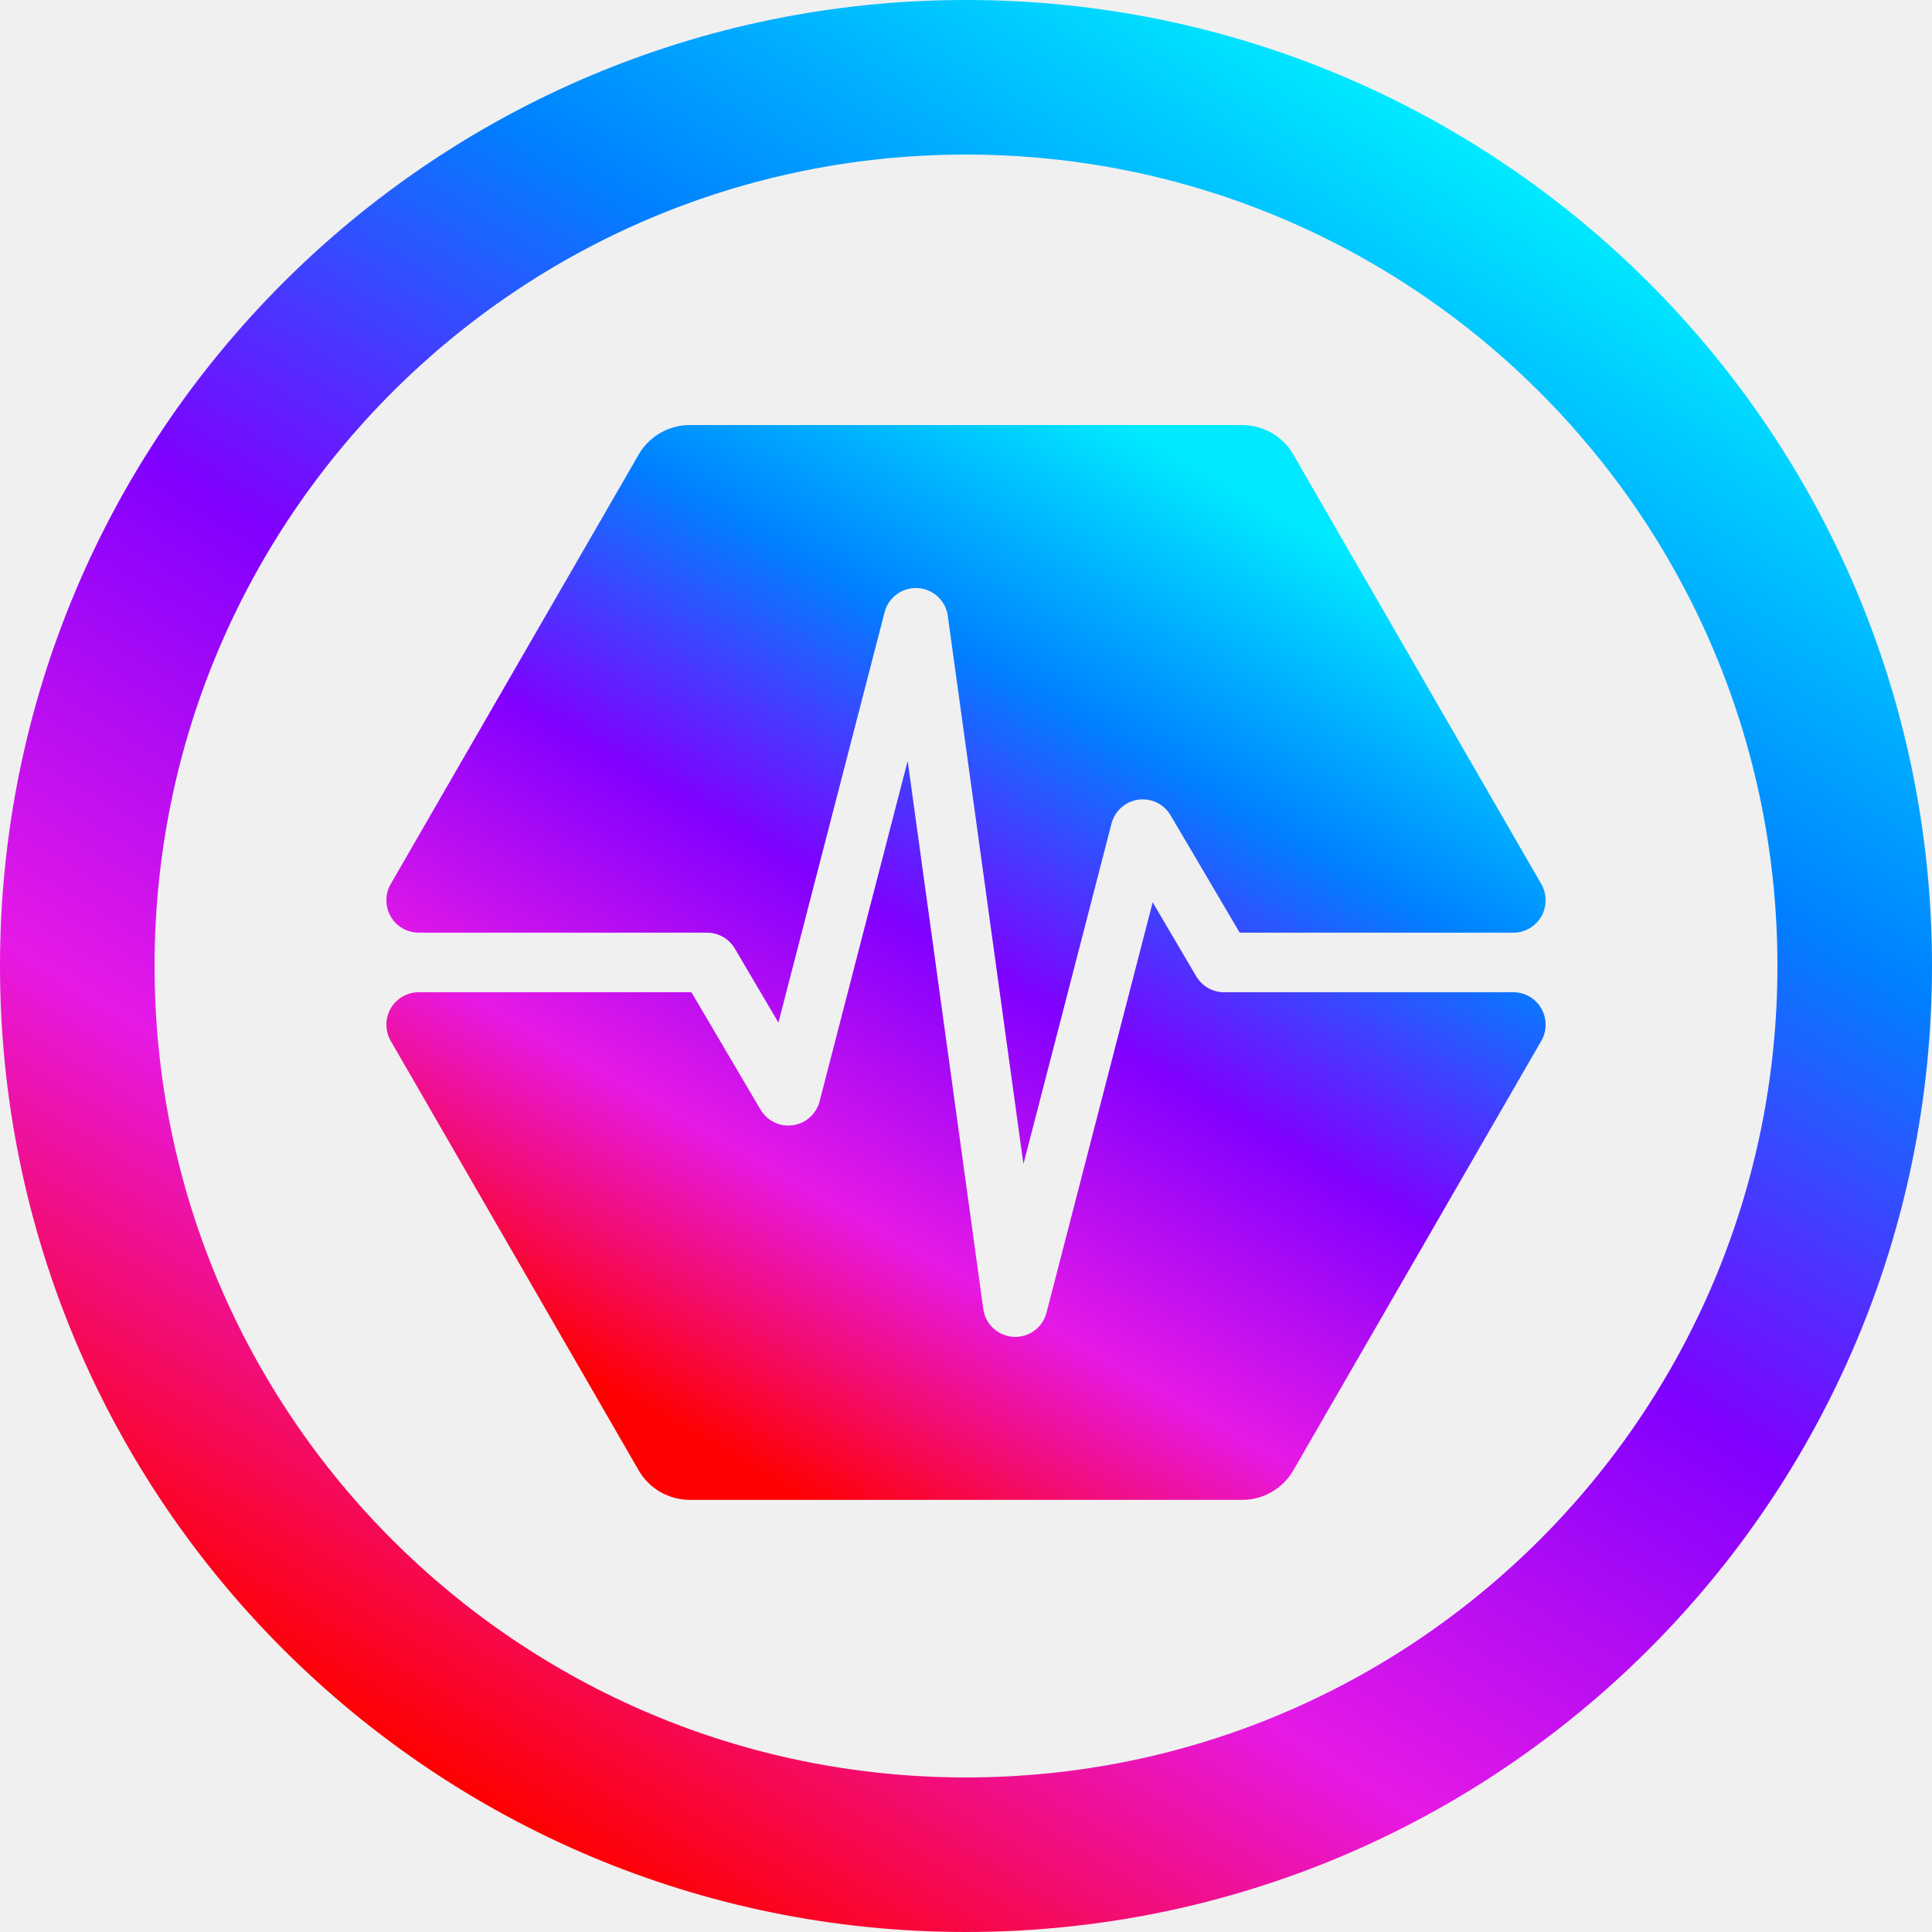
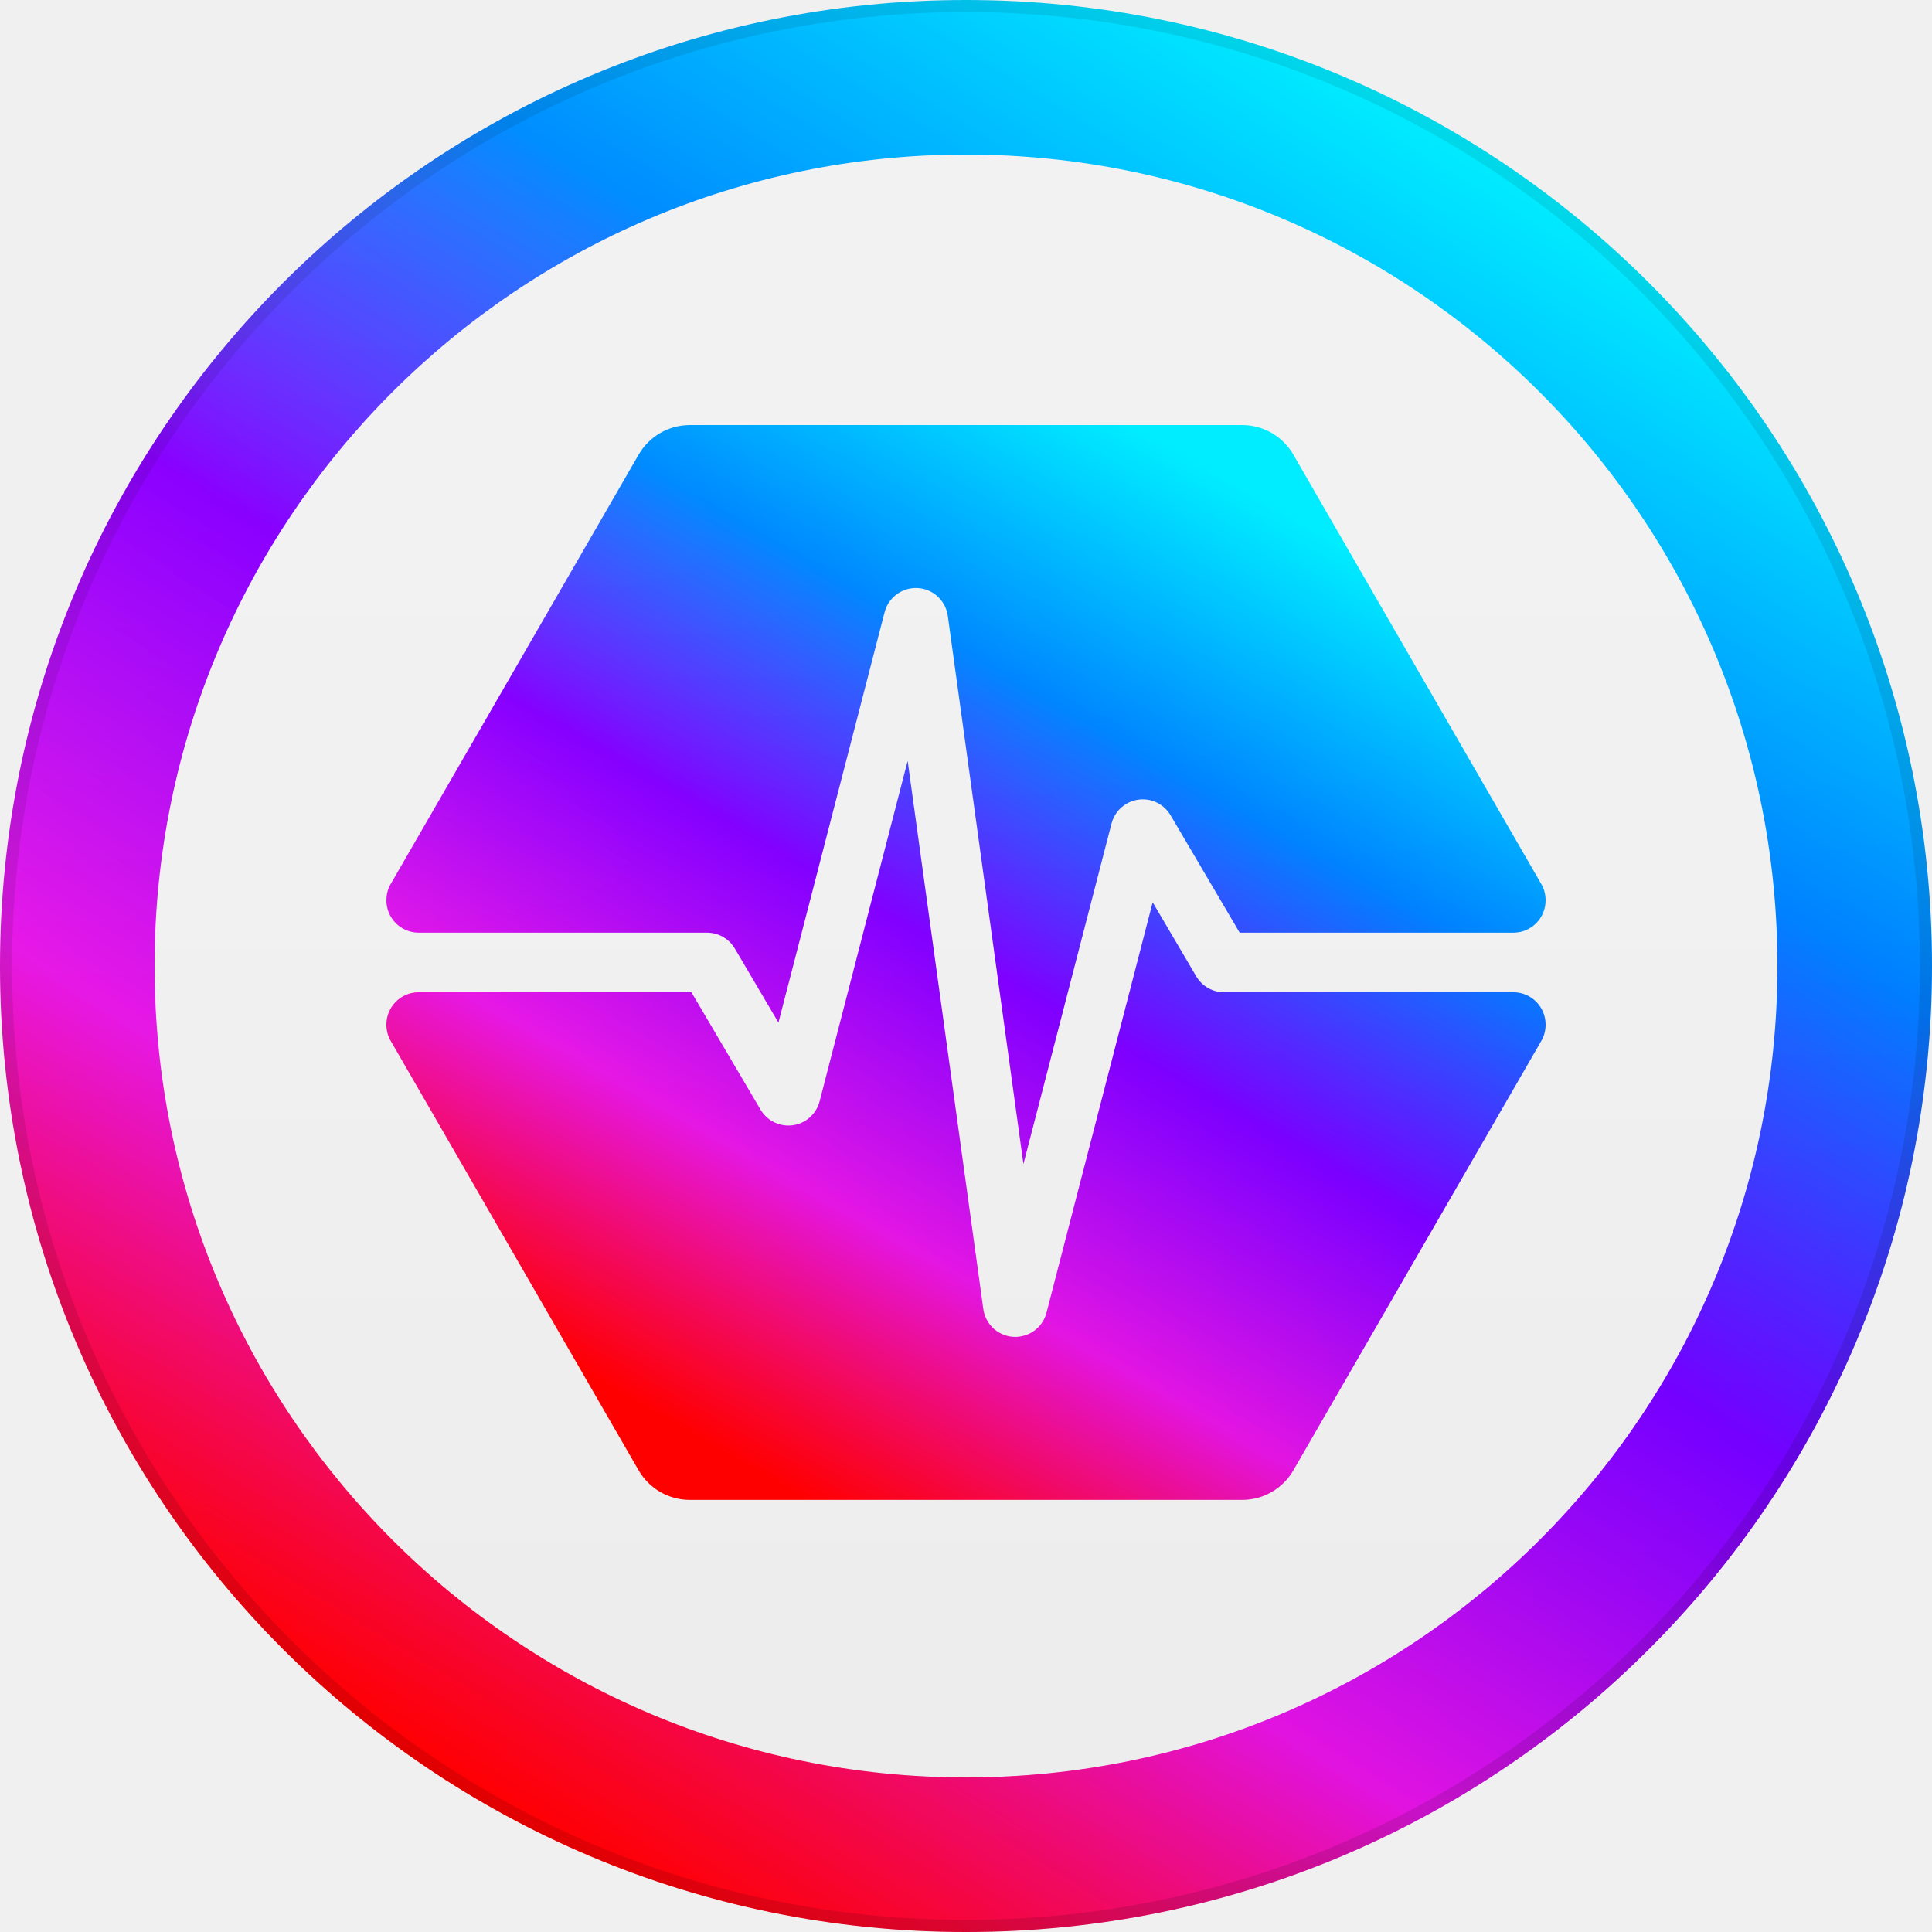
- <svg xmlns="http://www.w3.org/2000/svg" width="100" height="100" viewBox="0 0 100 100" fill="none">
-   <path fill-rule="evenodd" clip-rule="evenodd" d="M50 100C77.614 100 100 77.614 100 50C100 22.386 77.614 0 50 0C22.386 0 0 22.386 0 50C0 77.614 22.386 100 50 100ZM50 92C73.196 92 92 73.196 92 50C92 26.804 73.196 8 50 8C26.804 8 8 26.804 8 50C8 73.196 26.804 92 50 92Z" fill="url(#paint0_linear_3327_1045)" />
-   <path fill-rule="evenodd" clip-rule="evenodd" d="M80 53.029C80 53.313 79.934 53.584 79.809 53.819L66.942 76.106C66.396 77.051 65.388 77.633 64.296 77.633H35.704C34.612 77.633 33.604 77.051 33.058 76.106L20.19 53.817C20.065 53.583 20 53.313 20 53.029C20 52.106 20.748 51.358 21.67 51.358H35.788L39.366 57.436L39.388 57.472C39.865 58.239 40.87 58.488 41.653 58.028L41.693 58.003C42.054 57.776 42.315 57.42 42.422 57.007L46.981 39.383L50.895 67.756L50.901 67.796C51.046 68.688 51.878 69.306 52.778 69.182L52.819 69.176C53.471 69.07 54.001 68.588 54.167 67.946L59.662 46.703L61.918 50.535L61.941 50.572C62.245 51.06 62.781 51.358 63.358 51.358H78.33C79.252 51.358 80 52.106 80 53.029ZM64.296 22C65.388 22 66.396 22.582 66.942 23.527L79.81 45.815C79.934 46.05 80 46.32 80 46.605C80 47.527 79.252 48.275 78.33 48.275H64.166L60.588 42.198L60.563 42.157C60.337 41.796 59.981 41.535 59.567 41.428L59.528 41.419C58.648 41.213 57.759 41.747 57.532 42.627L52.973 60.251L49.058 31.877L49.052 31.837C48.946 31.184 48.464 30.655 47.822 30.489C46.929 30.258 46.018 30.794 45.787 31.687L40.291 52.93L38.035 49.098L38.013 49.061C37.708 48.573 37.173 48.275 36.596 48.275H21.67C20.748 48.275 20 47.527 20 46.605C20 46.323 20.063 46.056 20.186 45.823L33.058 23.527C33.604 22.582 34.612 22 35.704 22H64.296Z" fill="url(#paint1_linear_3327_1045)" />
+ <svg xmlns="http://www.w3.org/2000/svg" width="40" height="40" viewBox="0 0 40 40" fill="none">
+   <g clip-path="url(#clip0_64_1355)">
+     <path fill-rule="evenodd" clip-rule="evenodd" d="M20 40C31.046 40 40 31.046 40 20C40 8.954 31.046 0 20 0C8.954 0 0 8.954 0 20C0 31.046 8.954 40 20 40ZM20 36.8C29.278 36.8 36.8 29.278 36.8 20C36.8 10.722 29.278 3.2 20 3.2C10.722 3.2 3.2 10.722 3.2 20C3.2 29.278 10.722 36.8 20 36.8Z" fill="url(#paint0_linear_64_1355)" />
+     <path fill-rule="evenodd" clip-rule="evenodd" d="M32 21.212C32 21.325 31.974 21.434 31.924 21.528L26.777 30.442C26.558 30.82 26.155 31.053 25.718 31.053H14.281C13.845 31.053 13.442 30.82 13.223 30.442L8.076 21.527C8.026 21.433 8 21.325 8 21.212C8 20.843 8.299 20.543 8.668 20.543H14.315L15.746 22.974L15.755 22.989C15.946 23.295 16.348 23.395 16.661 23.211L16.677 23.201C16.822 23.11 16.926 22.968 16.969 22.803L18.792 15.753L20.358 27.102L20.361 27.118C20.418 27.475 20.751 27.723 21.111 27.673L21.128 27.67C21.389 27.628 21.6 27.435 21.667 27.178L23.865 18.681L24.767 20.214L24.776 20.229C24.898 20.424 25.112 20.543 25.343 20.543H31.332C31.701 20.543 32 20.843 32 21.212ZM25.718 8.8C26.155 8.8 26.558 9.033 26.777 9.411L31.924 18.326C31.974 18.42 32 18.528 32 18.642C32 19.011 31.701 19.31 31.332 19.31H25.666L24.235 16.879L24.225 16.863C24.135 16.718 23.992 16.614 23.827 16.571L23.811 16.567C23.459 16.485 23.104 16.699 23.013 17.051L21.189 24.1L19.623 12.751L19.621 12.735C19.578 12.474 19.386 12.262 19.129 12.195C18.772 12.103 18.407 12.318 18.315 12.675L16.117 21.172L15.214 19.639L15.205 19.624C15.083 19.429 14.869 19.31 14.638 19.31H8.668C8.299 19.31 8 19.011 8 18.642C8 18.529 8.025 18.422 8.074 18.329L13.223 9.411C13.442 9.033 13.845 8.8 14.281 8.8H25.718Z" fill="url(#paint1_linear_64_1355)" />
+     <path d="M39.875 20C39.875 9.023 30.977 0.125 20 0.125C9.023 0.125 0.125 9.023 0.125 20C0.125 30.977 9.023 39.875 20 39.875C30.977 39.875 39.875 30.977 39.875 20Z" stroke="black" stroke-opacity="0.1" stroke-width="0.25" />
+     <g style="mix-blend-mode:soft-light" opacity="0.25">
+       <path d="M40 20C40 8.954 31.046 0 20 0C8.954 0 0 8.954 0 20C0 31.046 8.954 40 20 40C31.046 40 40 31.046 40 20Z" fill="url(#paint2_linear_64_1355)" />
+     </g>
+   </g>
  <defs>
-     <linearGradient id="paint0_linear_3327_1045" x1="76.226" y1="7.459" x2="23.651" y2="92.566" gradientUnits="userSpaceOnUse">
+     <linearGradient id="paint0_linear_64_1355" x1="30.491" y1="2.984" x2="9.46" y2="37.026" gradientUnits="userSpaceOnUse">
      <stop stop-color="#00EAFF" />
      <stop offset="0.253" stop-color="#0080FF" />
      <stop offset="0.497" stop-color="#8000FF" />
      <stop offset="0.75" stop-color="#E619E6" />
      <stop offset="0.999" stop-color="#FF0000" />
    </linearGradient>
-     <linearGradient id="paint1_linear_3327_1045" x1="65.736" y1="26.15" x2="37.522" y2="75.406" gradientUnits="userSpaceOnUse">
+     <linearGradient id="paint1_linear_64_1355" x1="26.294" y1="10.46" x2="15.009" y2="30.162" gradientUnits="userSpaceOnUse">
      <stop stop-color="#00EAFF" />
      <stop offset="0.253" stop-color="#0080FF" />
      <stop offset="0.497" stop-color="#8000FF" />
      <stop offset="0.75" stop-color="#E619E6" />
      <stop offset="0.999" stop-color="#FF0000" />
    </linearGradient>
+     <linearGradient id="paint2_linear_64_1355" x1="20" y1="0" x2="20" y2="40" gradientUnits="userSpaceOnUse">
+       <stop stop-color="white" />
+       <stop offset="0.067" stop-color="#FDFDFD" />
+       <stop offset="0.133" stop-color="#F6F6F6" />
+       <stop offset="0.2" stop-color="#EAEAEA" />
+       <stop offset="0.267" stop-color="#D9D9D9" />
+       <stop offset="0.333" stop-color="#C4C4C4" />
+       <stop offset="0.4" stop-color="#AAAAAA" />
+       <stop offset="0.467" stop-color="#8E8E8E" />
+       <stop offset="0.533" stop-color="#717171" />
+       <stop offset="0.6" stop-color="#555555" />
+       <stop offset="0.667" stop-color="#3B3B3B" />
+       <stop offset="0.733" stop-color="#262626" />
+       <stop offset="0.8" stop-color="#151515" />
+       <stop offset="0.867" stop-color="#090909" />
+       <stop offset="0.933" stop-color="#020202" />
+       <stop offset="1" />
+     </linearGradient>
+     <clipPath id="clip0_64_1355">
+       <rect width="40" height="40" fill="white" />
+     </clipPath>
  </defs>
</svg>
